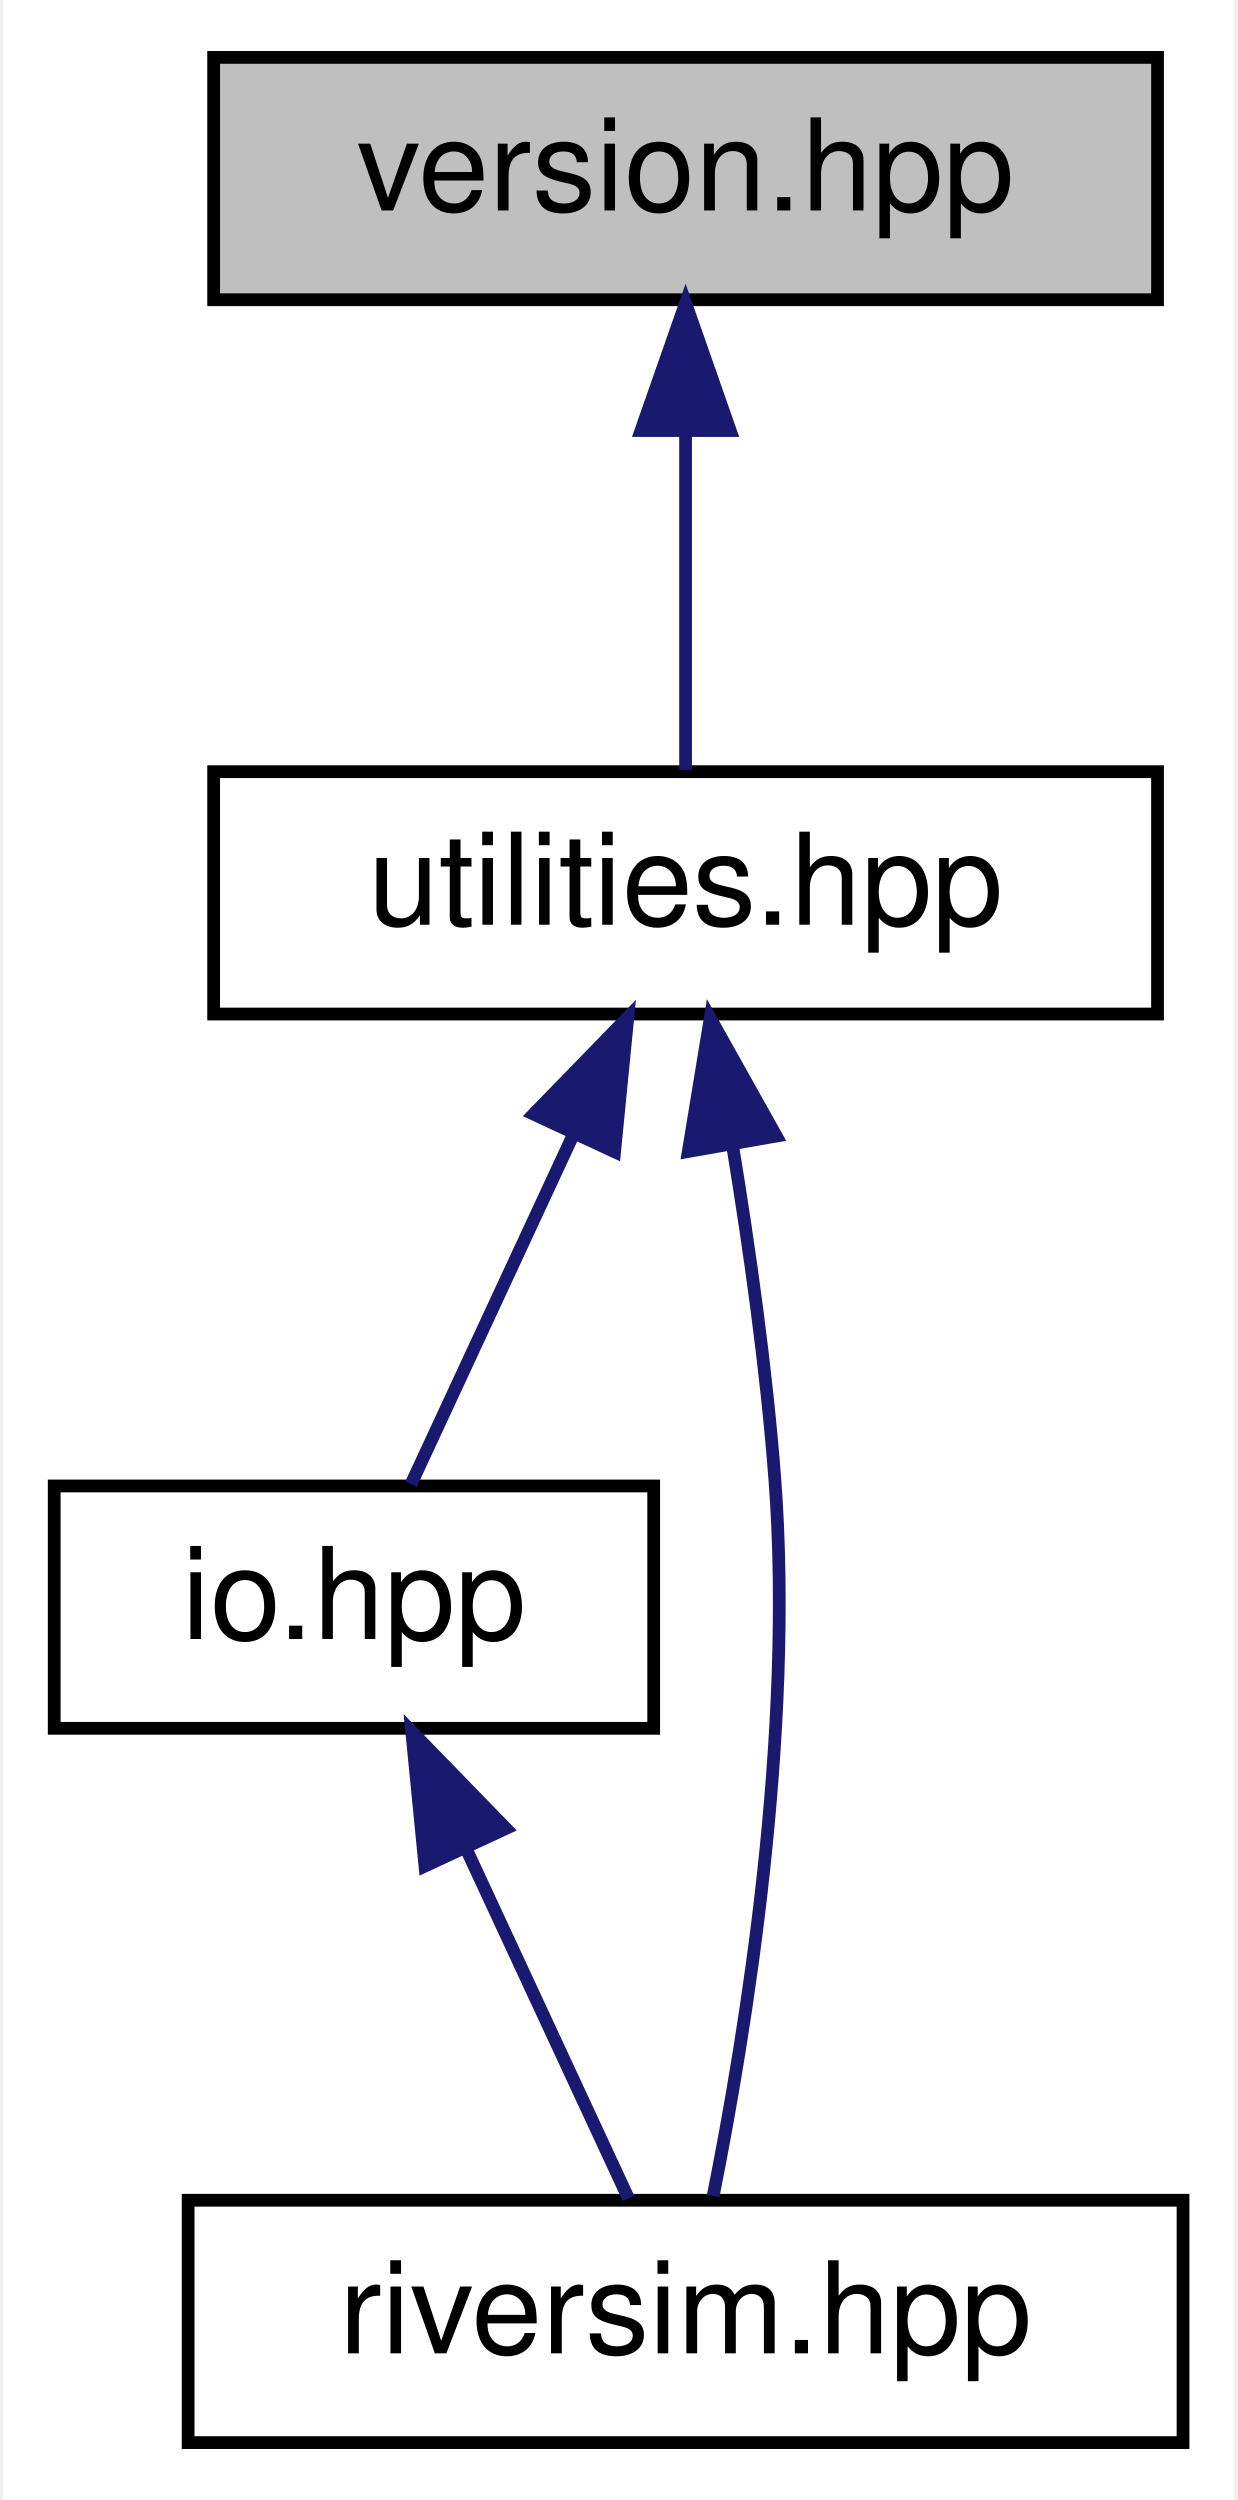
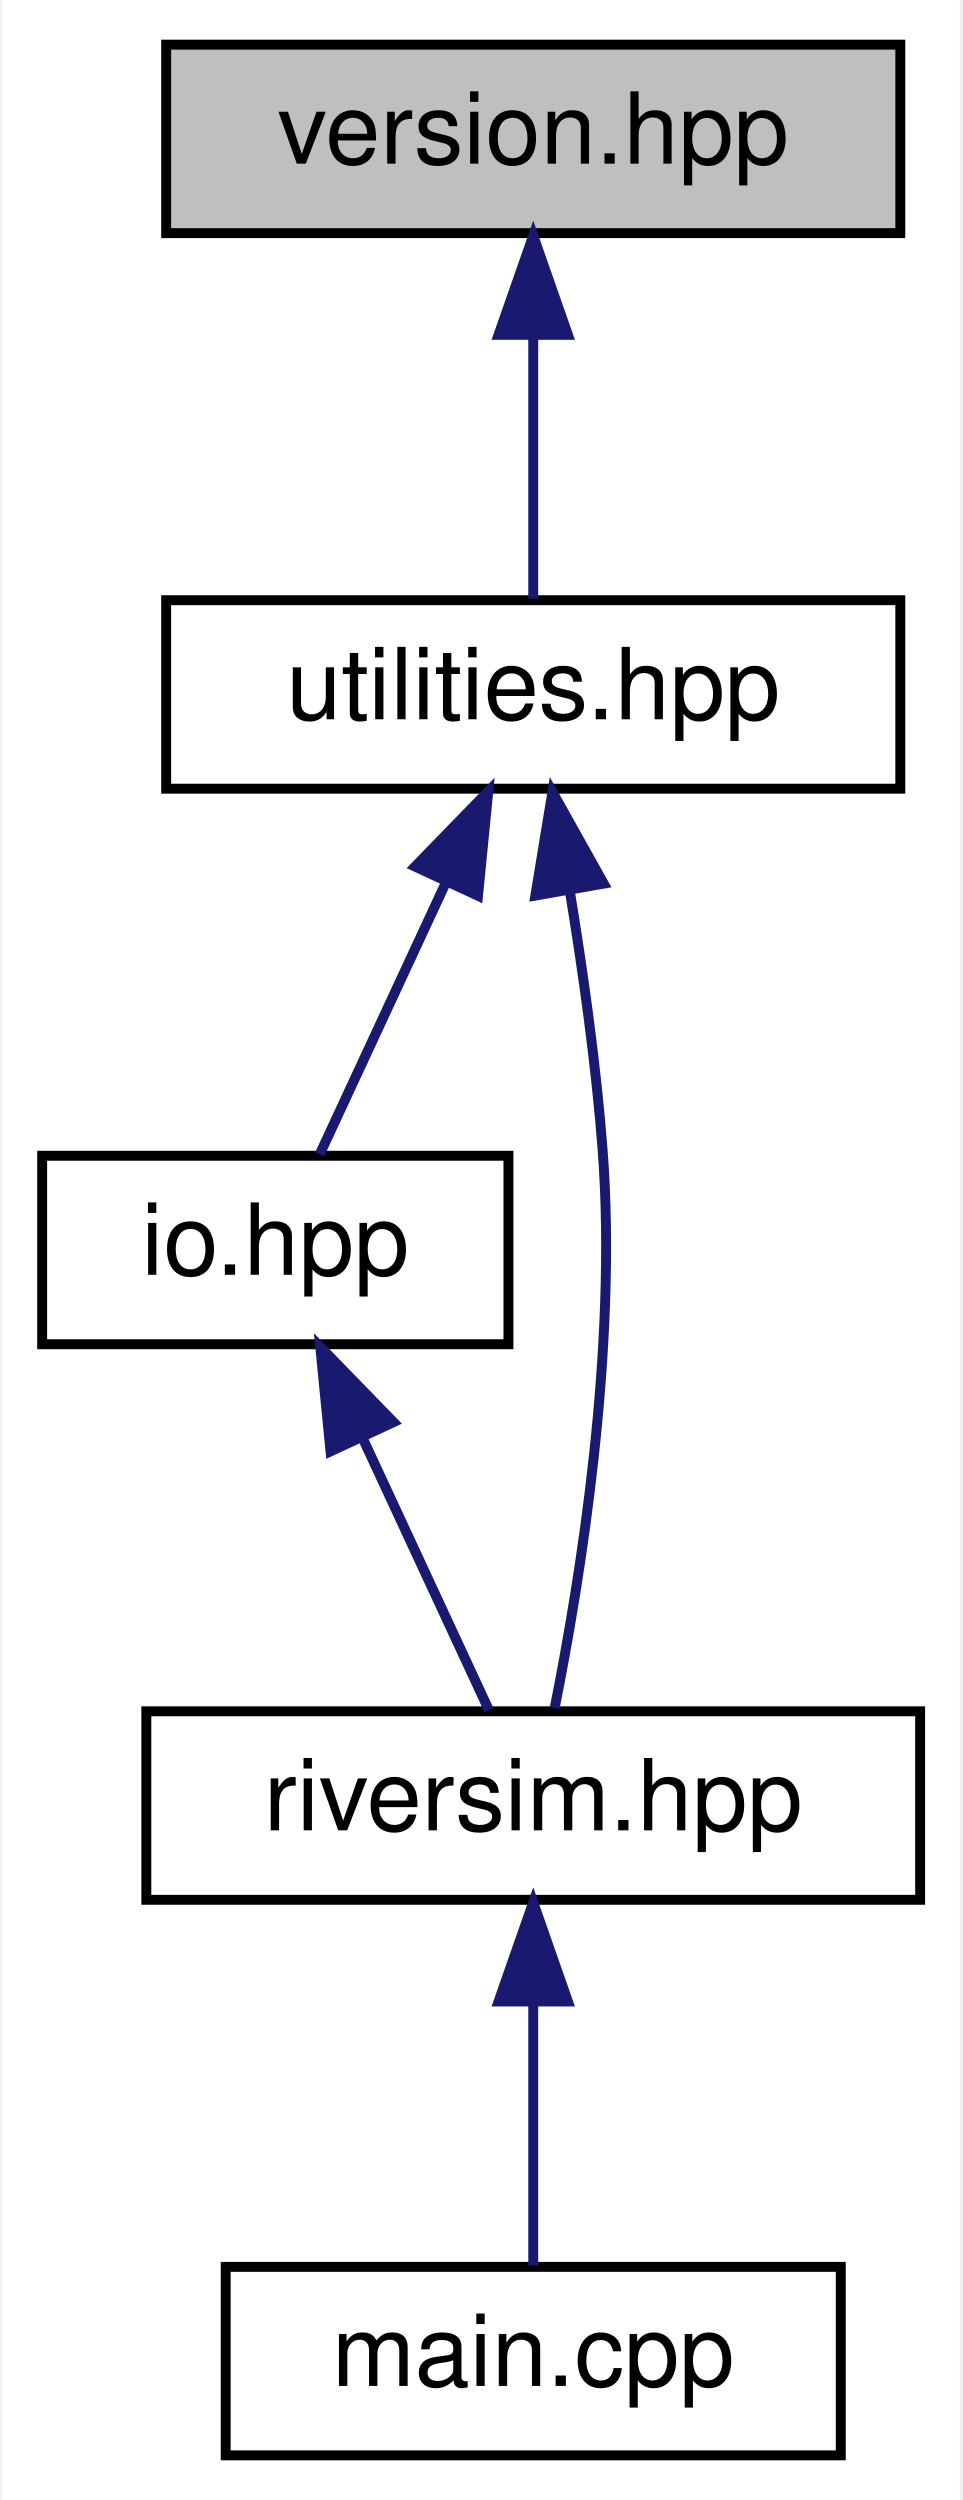
- <svg xmlns="http://www.w3.org/2000/svg" xmlns:xlink="http://www.w3.org/1999/xlink" width="97pt" height="196pt" viewBox="0.00 0.00 96.50 196.00">
-   <g id="graph0" class="graph" transform="scale(1 1) rotate(0) translate(4 192)">
-     <polygon fill="#ffffff" stroke="transparent" points="-4,4 -4,-192 92.5,-192 92.5,4 -4,4" />
+ <svg xmlns="http://www.w3.org/2000/svg" xmlns:xlink="http://www.w3.org/1999/xlink" width="97pt" height="252pt" viewBox="0.00 0.00 96.50 252.00">
+   <g id="graph0" class="graph" transform="scale(1 1) rotate(0) translate(4 248)">
+     <polygon fill="#ffffff" stroke="transparent" points="-4,4 -4,-248 92.5,-248 92.5,4 -4,4" />
    <g id="node1" class="node">
-       <polygon fill="#bfbfbf" stroke="#000000" points="12.5,-168.5 12.5,-187.5 86.5,-187.5 86.5,-168.5 12.5,-168.5" />
-       <text text-anchor="middle" x="49.5" y="-175.5" font-family="Helvetica,sans-Serif" font-size="10.00" fill="#000000">version.hpp</text>
+       <polygon fill="#bfbfbf" stroke="#000000" points="12.5,-224.5 12.5,-243.5 86.5,-243.5 86.5,-224.5 12.5,-224.5" />
+       <text text-anchor="middle" x="49.5" y="-231.5" font-family="Helvetica,sans-Serif" font-size="10.00" fill="#000000">version.hpp</text>
    </g>
    <g id="node2" class="node">
      <g id="a_node2">
        <a xlink:href="utilities_8hpp.html" target="_top" xlink:title="Console printouts, version, title and timing of program execution. ">
-           <polygon fill="#ffffff" stroke="#000000" points="12.5,-112.5 12.5,-131.5 86.5,-131.5 86.5,-112.5 12.5,-112.5" />
-           <text text-anchor="middle" x="49.5" y="-119.5" font-family="Helvetica,sans-Serif" font-size="10.00" fill="#000000">utilities.hpp</text>
+           <polygon fill="#ffffff" stroke="#000000" points="12.5,-168.5 12.5,-187.5 86.5,-187.5 86.5,-168.5 12.5,-168.5" />
+           <text text-anchor="middle" x="49.5" y="-175.5" font-family="Helvetica,sans-Serif" font-size="10.00" fill="#000000">utilities.hpp</text>
        </a>
      </g>
    </g>
    <g id="edge1" class="edge">
-       <path fill="none" stroke="#191970" d="M49.5,-158.157C49.5,-149.155 49.5,-138.92 49.5,-131.643" />
-       <polygon fill="#191970" stroke="#191970" points="46,-158.245 49.5,-168.245 53,-158.246 46,-158.245" />
+       <path fill="none" stroke="#191970" d="M49.5,-214.157C49.5,-205.155 49.5,-194.92 49.5,-187.643" />
+       <polygon fill="#191970" stroke="#191970" points="46,-214.245 49.5,-224.245 53,-214.246 46,-214.245" />
    </g>
    <g id="node3" class="node">
      <g id="a_node3">
        <a xlink:href="io_8hpp.html" target="_top" xlink:title="Contains functionality to read and write state of program(simulation data) and program options...">
-           <polygon fill="#ffffff" stroke="#000000" points="0,-56.5 0,-75.5 47,-75.5 47,-56.5 0,-56.5" />
-           <text text-anchor="middle" x="23.5" y="-63.5" font-family="Helvetica,sans-Serif" font-size="10.00" fill="#000000">io.hpp</text>
+           <polygon fill="#ffffff" stroke="#000000" points="0,-112.5 0,-131.5 47,-131.5 47,-112.5 0,-112.5" />
+           <text text-anchor="middle" x="23.5" y="-119.5" font-family="Helvetica,sans-Serif" font-size="10.00" fill="#000000">io.hpp</text>
        </a>
      </g>
    </g>
    <g id="edge2" class="edge">
-       <path fill="none" stroke="#191970" d="M40.699,-103.044C36.422,-93.833 31.467,-83.16 27.977,-75.643" />
-       <polygon fill="#191970" stroke="#191970" points="37.585,-104.649 44.971,-112.246 43.934,-101.701 37.585,-104.649" />
+       <path fill="none" stroke="#191970" d="M40.699,-159.044C36.422,-149.833 31.467,-139.16 27.977,-131.643" />
+       <polygon fill="#191970" stroke="#191970" points="37.585,-160.649 44.971,-168.245 43.934,-157.702 37.585,-160.649" />
    </g>
    <g id="node4" class="node">
      <g id="a_node4">
        <a xlink:href="riversim_8hpp.html" target="_top" xlink:title="Some general routines like backward, forward simulation etc. ">
-           <polygon fill="#ffffff" stroke="#000000" points="10.5,-.5 10.5,-19.5 88.5,-19.5 88.5,-.5 10.5,-.5" />
-           <text text-anchor="middle" x="49.5" y="-7.5" font-family="Helvetica,sans-Serif" font-size="10.00" fill="#000000">riversim.hpp</text>
+           <polygon fill="#ffffff" stroke="#000000" points="10.5,-56.5 10.5,-75.5 88.5,-75.5 88.5,-56.5 10.5,-56.5" />
+           <text text-anchor="middle" x="49.5" y="-63.5" font-family="Helvetica,sans-Serif" font-size="10.00" fill="#000000">riversim.hpp</text>
+         </a>
+       </g>
+     </g>
+     <g id="edge5" class="edge">
+       <path fill="none" stroke="#191970" d="M53.182,-158.207C54.512,-150.113 55.846,-140.639 56.5,-132 58.012,-112.008 54.235,-88.702 51.66,-75.823" />
+       <polygon fill="#191970" stroke="#191970" points="49.713,-157.725 51.435,-168.179 56.608,-158.933 49.713,-157.725" />
+     </g>
+     <g id="edge3" class="edge">
+       <path fill="none" stroke="#191970" d="M32.301,-103.044C36.578,-93.833 41.533,-83.16 45.023,-75.643" />
+       <polygon fill="#191970" stroke="#191970" points="29.066,-101.701 28.029,-112.246 35.415,-104.649 29.066,-101.701" />
+     </g>
+     <g id="node5" class="node">
+       <g id="a_node5">
+         <a xlink:href="main_8cpp.html" target="_top" xlink:title="Entry point of program and main loop handler. ">
+           <polygon fill="#ffffff" stroke="#000000" points="18.5,-.5 18.5,-19.5 80.5,-19.5 80.5,-.5 18.5,-.5" />
+           <text text-anchor="middle" x="49.5" y="-7.5" font-family="Helvetica,sans-Serif" font-size="10.00" fill="#000000">main.cpp</text>
        </a>
      </g>
    </g>
    <g id="edge4" class="edge">
-       <path fill="none" stroke="#191970" d="M53.182,-102.207C54.512,-94.113 55.846,-84.639 56.5,-76 58.012,-56.008 54.235,-32.702 51.66,-19.823" />
-       <polygon fill="#191970" stroke="#191970" points="49.713,-101.725 51.435,-112.179 56.608,-102.933 49.713,-101.725" />
-     </g>
-     <g id="edge3" class="edge">
-       <path fill="none" stroke="#191970" d="M32.301,-47.044C36.578,-37.833 41.533,-27.16 45.023,-19.643" />
-       <polygon fill="#191970" stroke="#191970" points="29.066,-45.702 28.029,-56.245 35.415,-48.649 29.066,-45.702" />
+       <path fill="none" stroke="#191970" d="M49.5,-46.157C49.5,-37.155 49.5,-26.92 49.5,-19.643" />
+       <polygon fill="#191970" stroke="#191970" points="46,-46.245 49.5,-56.245 53,-46.246 46,-46.245" />
    </g>
  </g>
</svg>
